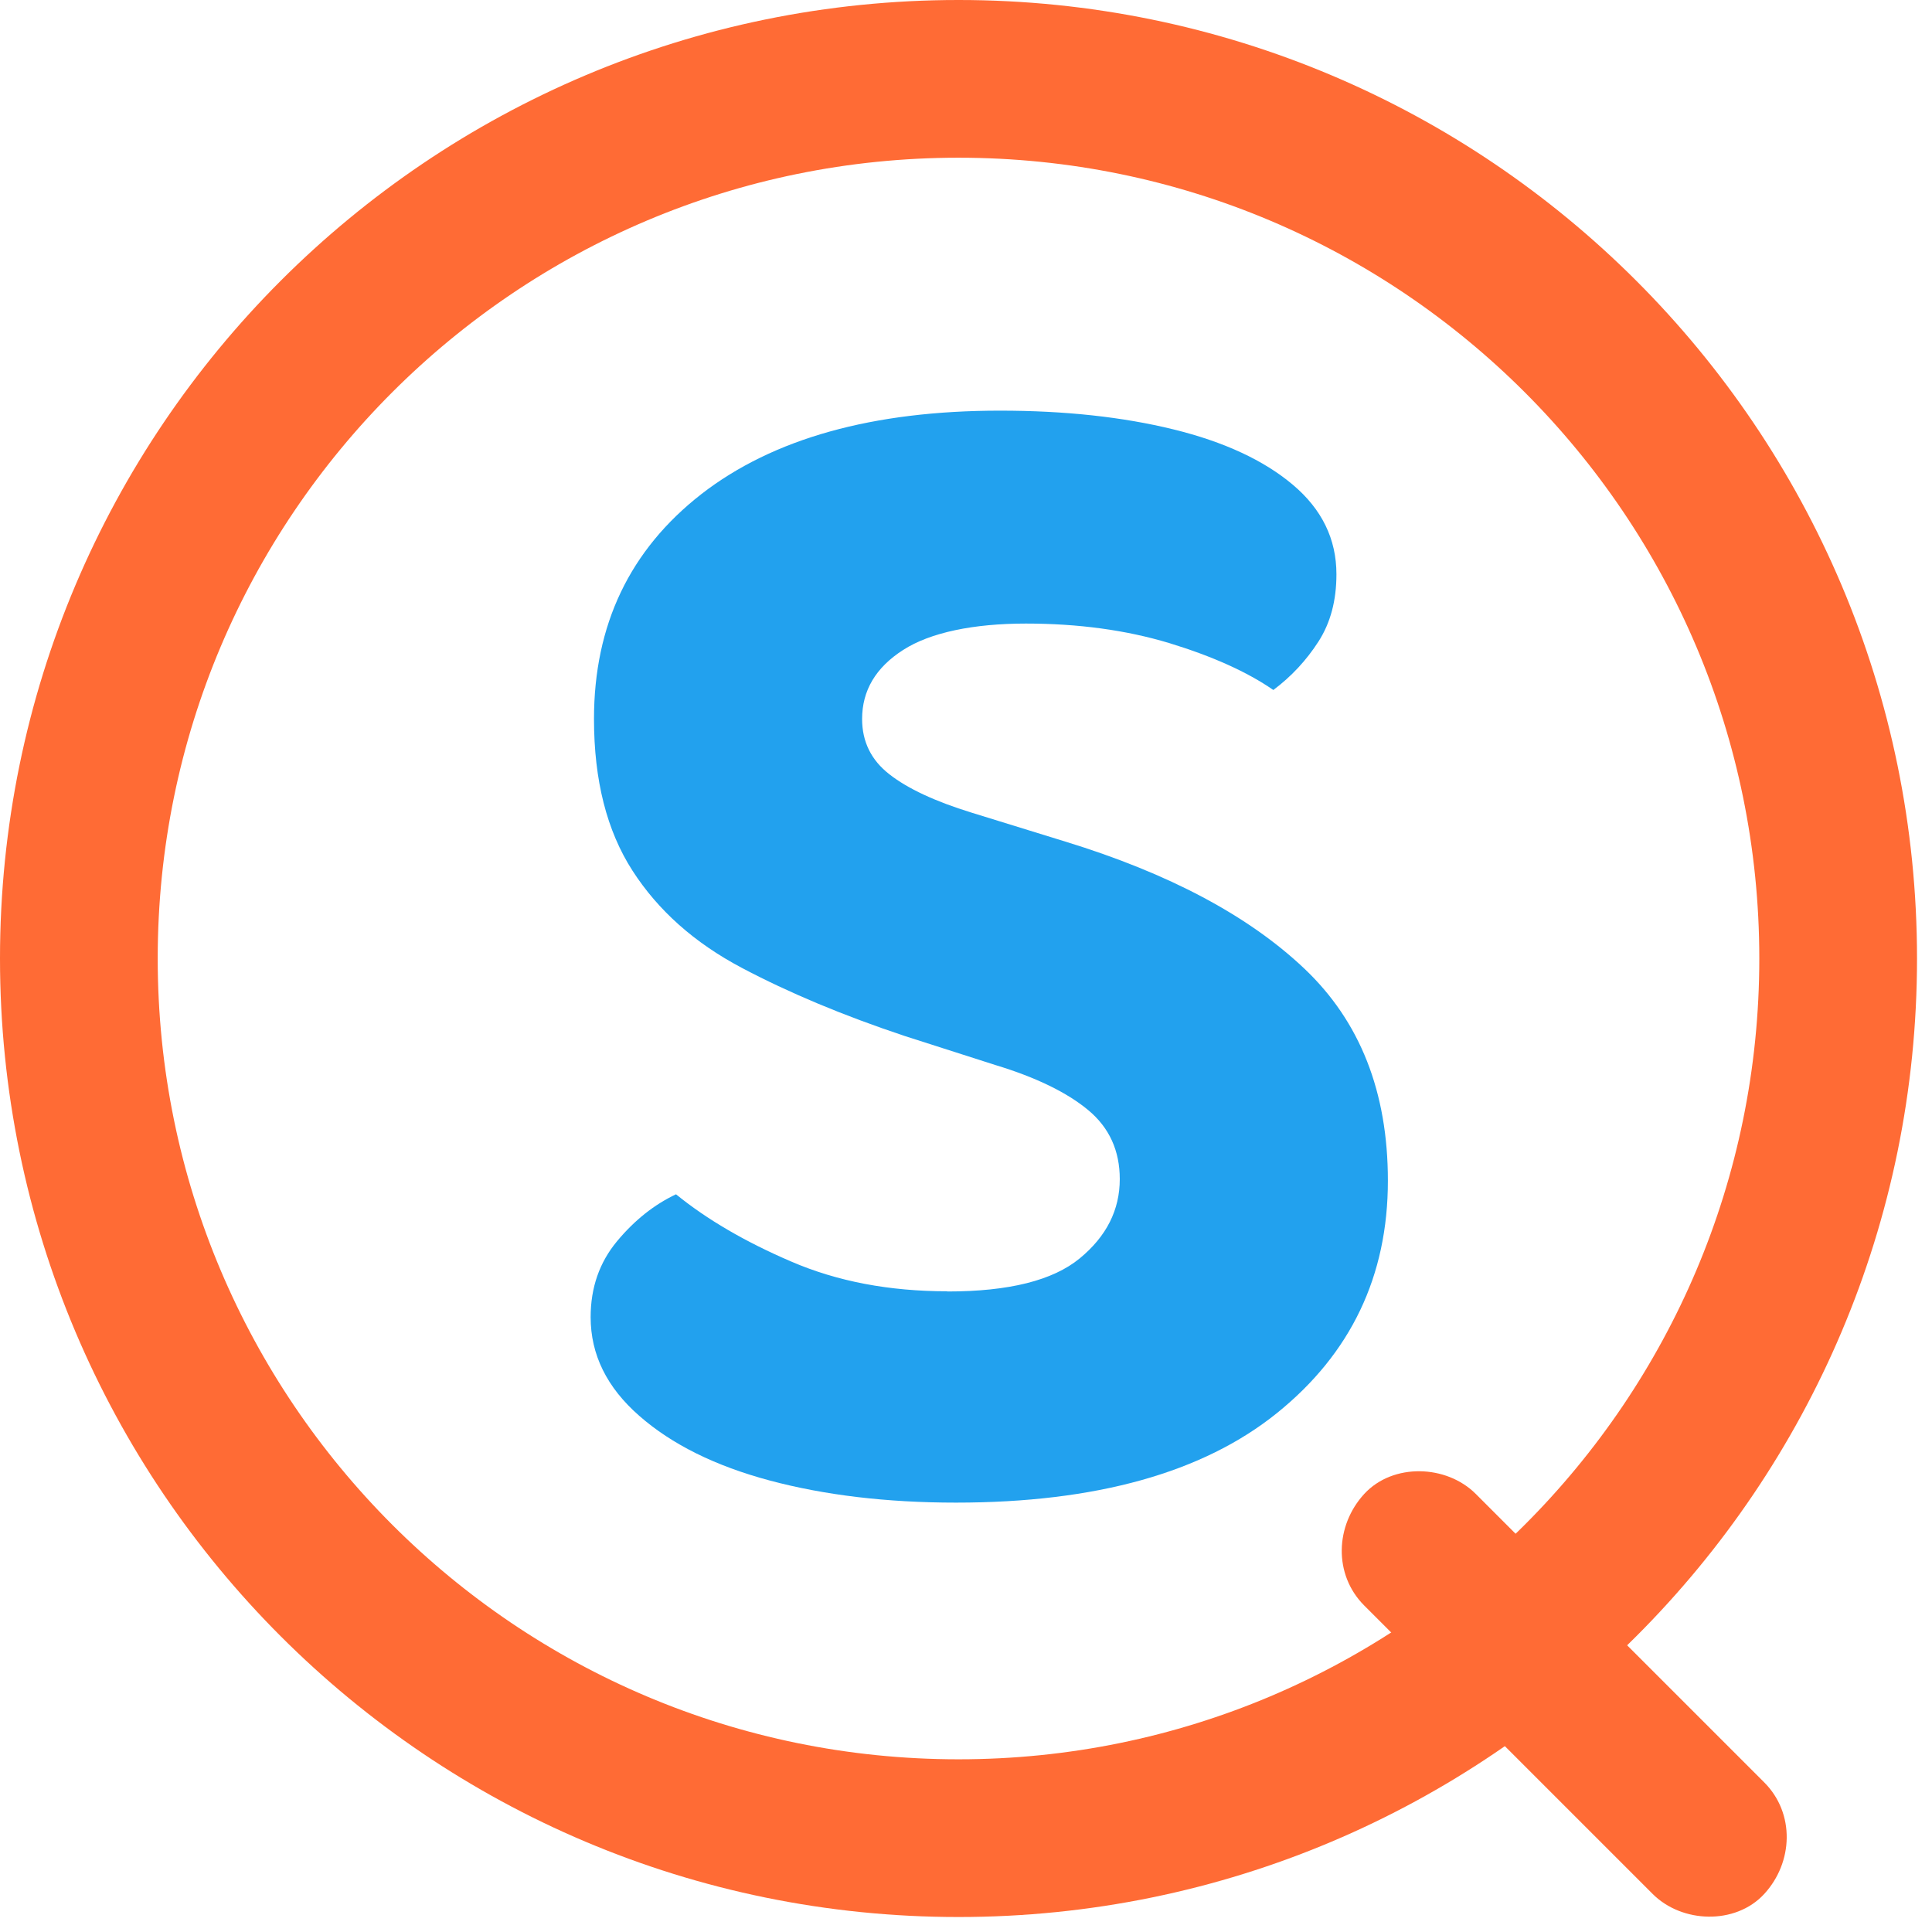
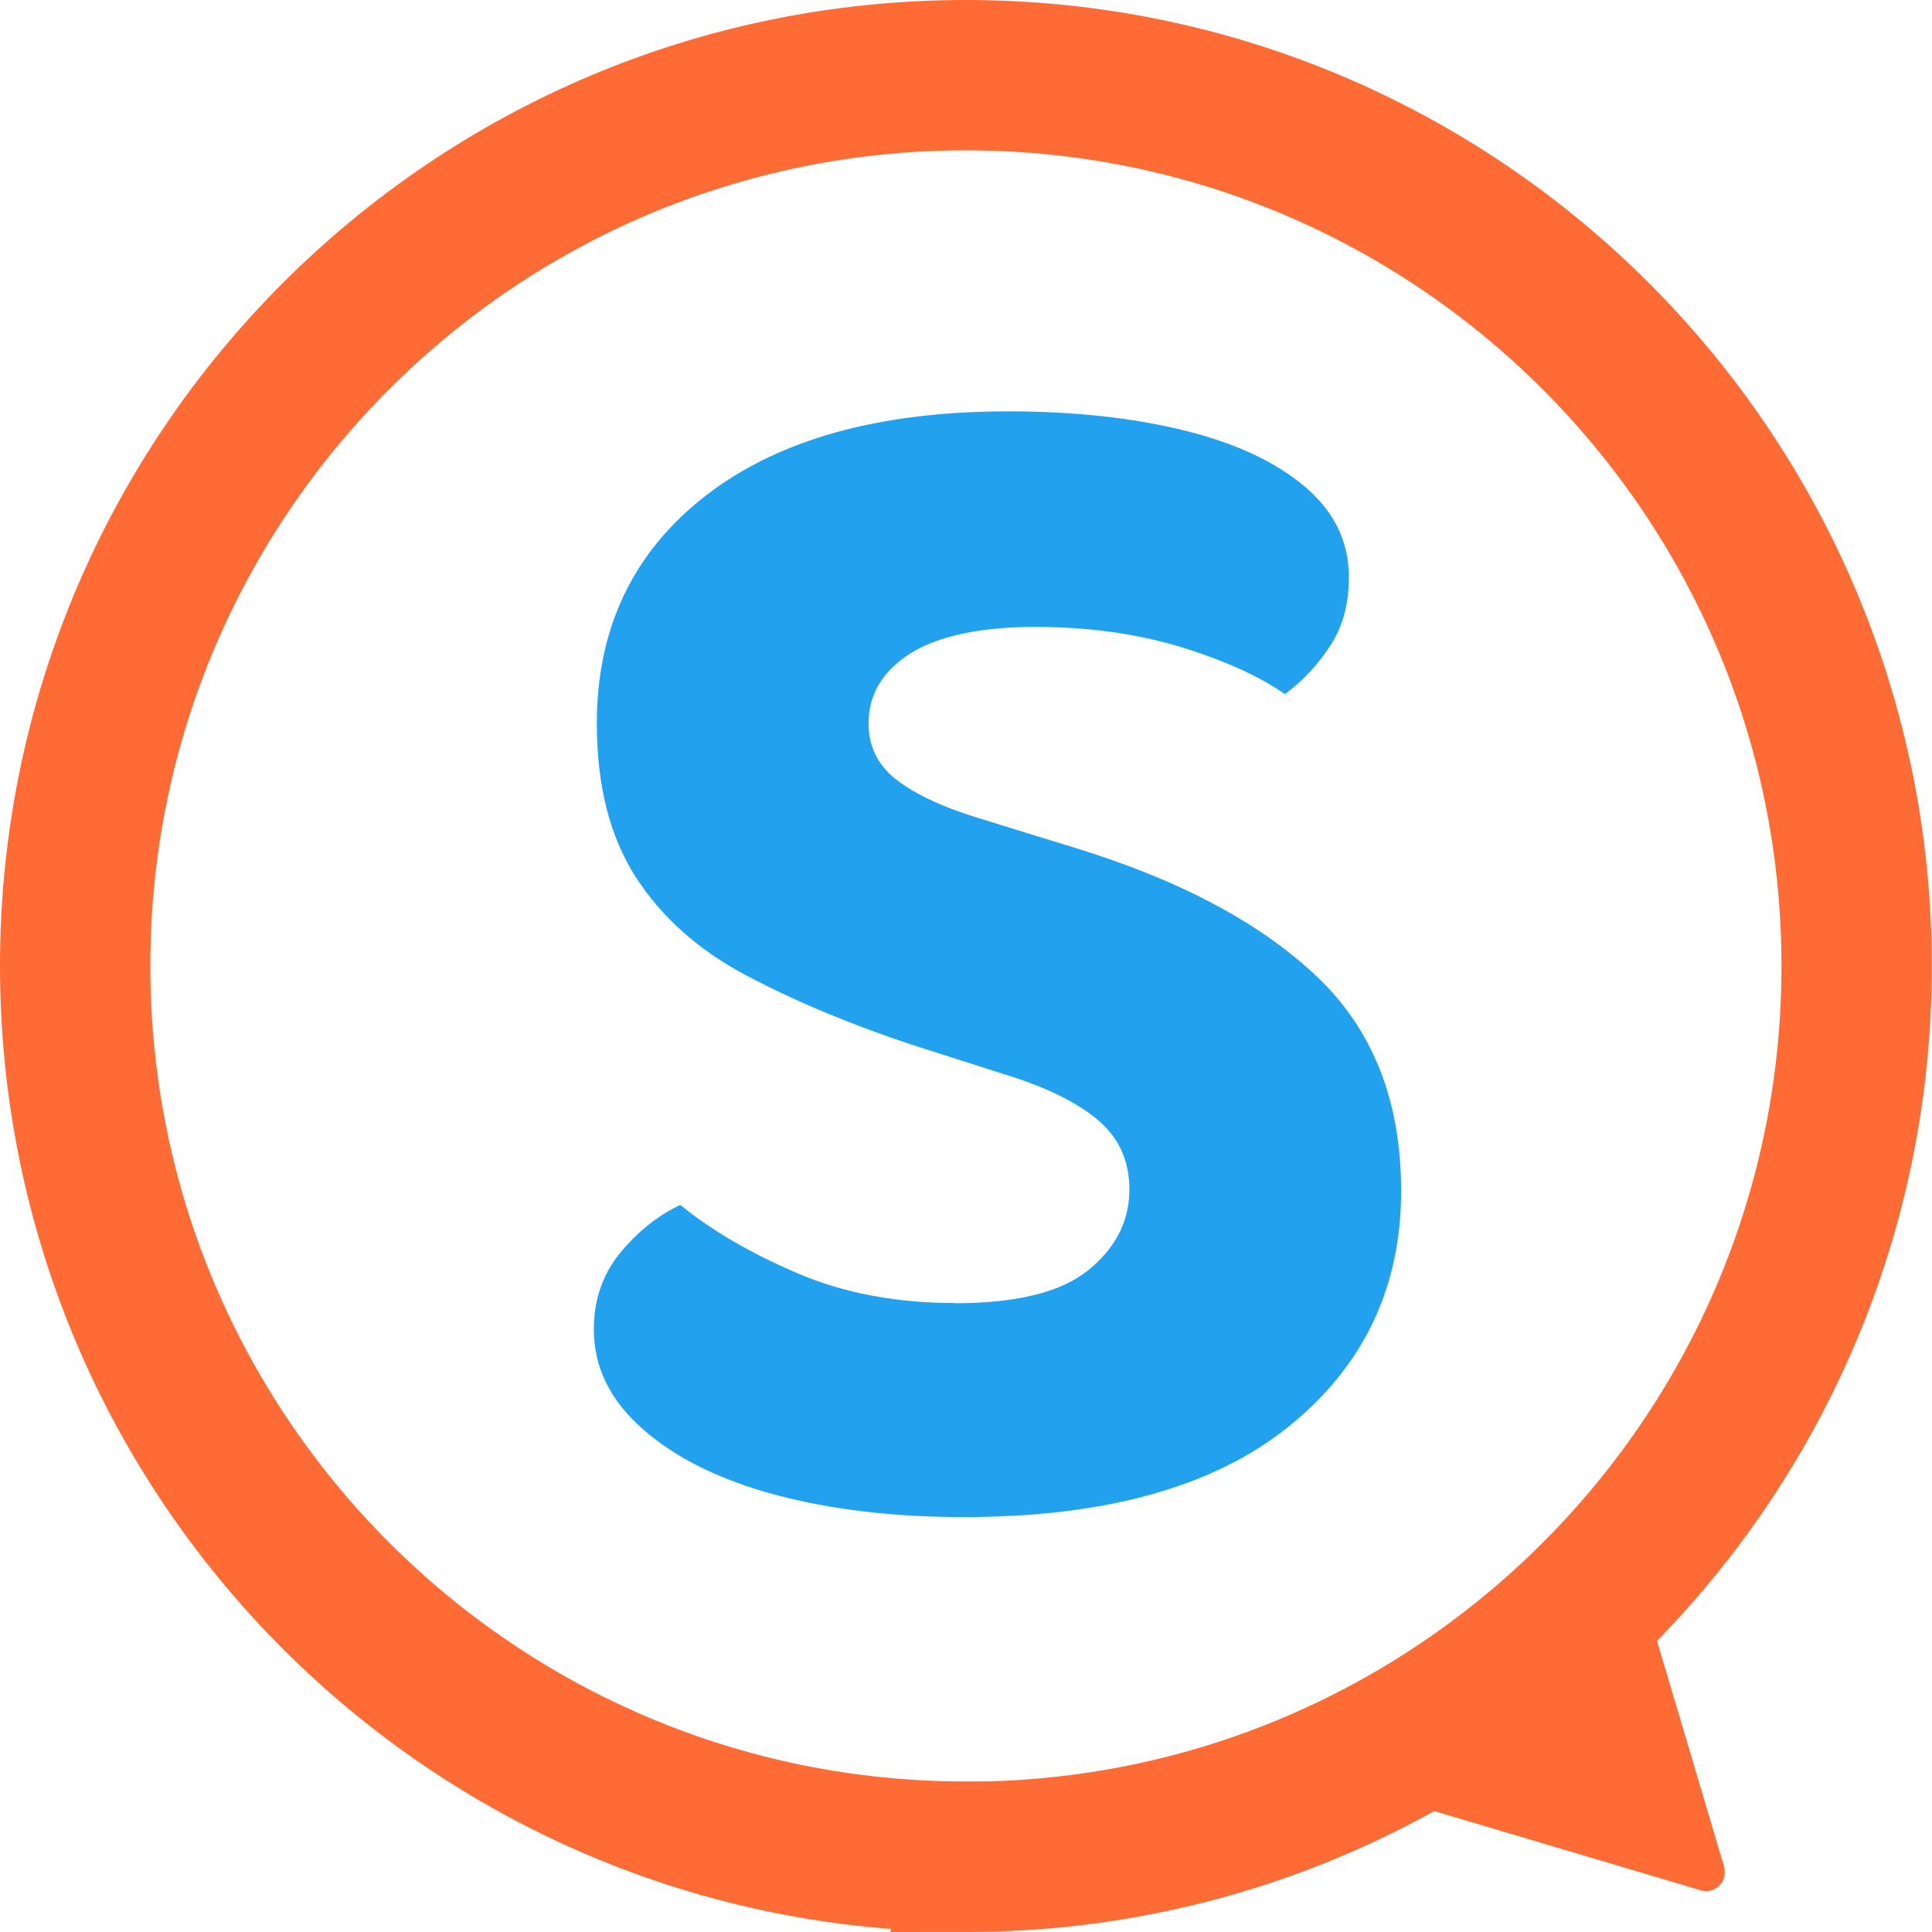
- <svg xmlns="http://www.w3.org/2000/svg" width="98" height="98" viewBox="0 0 98 98" fill="none">
-   <path d="M48.06 65.51C51.18 65.51 53.41 64.95 54.77 63.83C56.13 62.71 56.8 61.37 56.8 59.81C56.8 58.37 56.27 57.2 55.2 56.31C54.13 55.42 52.56 54.65 50.48 54.02L45.89 52.55C42.77 51.51 40.02 50.36 37.62 49.09C35.22 47.82 33.38 46.18 32.08 44.16C30.78 42.14 30.13 39.58 30.13 36.47C30.13 31.69 31.95 27.89 35.58 25.06C39.22 22.24 44.27 20.83 50.73 20.83C54.02 20.83 56.95 21.15 59.52 21.78C62.09 22.41 64.11 23.35 65.58 24.59C67.05 25.83 67.79 27.34 67.79 29.13C67.79 30.46 67.49 31.59 66.88 32.54C66.27 33.49 65.51 34.31 64.59 35C63.26 34.08 61.5 33.29 59.31 32.62C57.12 31.96 54.69 31.63 52.04 31.63C49.39 31.63 47.19 32.08 45.81 32.97C44.42 33.86 43.73 35.03 43.73 36.47C43.73 37.62 44.19 38.56 45.12 39.28C46.04 40 47.43 40.65 49.28 41.22L54.04 42.69C59.29 44.3 63.33 46.45 66.16 49.13C68.99 51.81 70.4 55.39 70.4 59.89C70.4 64.73 68.52 68.66 64.77 71.68C61.02 74.7 55.59 76.22 48.49 76.22C44.97 76.22 41.82 75.84 39.05 75.1C36.28 74.36 34.07 73.26 32.43 71.82C30.78 70.38 29.96 68.71 29.96 66.81C29.96 65.31 30.41 64.03 31.3 62.96C32.19 61.89 33.19 61.1 34.29 60.58C35.85 61.85 37.8 62.99 40.13 63.99C42.47 65 45.11 65.5 48.05 65.5L48.06 65.51Z" fill="#22A1EE" />
-   <path d="M48.62 93.24C73.263 93.24 93.24 73.263 93.24 48.62C93.24 23.977 73.263 4 48.62 4C23.977 4 4 23.977 4 48.62C4 73.263 23.977 93.24 48.62 93.24Z" stroke="#FF6B35" stroke-width="8" stroke-miterlimit="10" />
-   <path d="M72.02 78.61L86.66 93.25" stroke="#FF6B35" />
-   <path d="M82.364 93.896L69.554 81.086C68.186 79.719 68.267 77.536 69.568 76.118C70.814 74.762 73.204 74.831 74.507 76.134L76.326 77.954L89.136 90.764C90.504 92.131 90.424 94.314 89.122 95.732C87.876 97.088 85.486 97.019 84.184 95.716L82.364 93.896Z" fill="#FF6B35" stroke="#FF6B35" />
+ <svg xmlns="http://www.w3.org/2000/svg" viewBox="0 0 102.81 102.81">
+   <defs>
+     <style>.d{fill:#22a1ee;}.e{fill:none;stroke:#ff6b35;stroke-miterlimit:10;stroke-width:8px;}.f{fill:#ff6b35;}</style>
+   </defs>
+   <g id="a" />
+   <g id="b">
+     <g id="c">
+       <path class="d" d="M50.81,69.35c3.31,0,5.68-.59,7.13-1.78s2.16-2.61,2.16-4.27c0-1.53-.56-2.77-1.7-3.72-1.14-.95-2.8-1.76-5.01-2.43l-4.88-1.56c-3.31-1.1-6.24-2.33-8.79-3.68-2.55-1.35-4.5-3.09-5.89-5.24-1.38-2.15-2.07-4.87-2.07-8.17,0-5.08,1.93-9.12,5.79-12.12,3.87-3,9.23-4.49,16.1-4.49,3.5,0,6.61,.34,9.34,1.01,2.73,.67,4.88,1.67,6.44,2.99,1.56,1.32,2.35,2.92,2.35,4.82,0,1.41-.32,2.61-.97,3.62-.65,1.01-1.46,1.88-2.43,2.61-1.41-.98-3.28-1.82-5.61-2.53-2.33-.7-4.91-1.05-7.72-1.05s-5.15,.48-6.62,1.42c-1.48,.95-2.21,2.19-2.21,3.72,0,1.22,.49,2.22,1.48,2.99,.98,.76,2.45,1.46,4.42,2.06l5.06,1.56c5.58,1.71,9.87,3.99,12.88,6.84,3.01,2.85,4.5,6.65,4.5,11.43,0,5.14-2,9.32-5.98,12.53-3.98,3.21-9.75,4.82-17.3,4.82-3.74,0-7.09-.4-10.03-1.19-2.94-.79-5.29-1.95-7.03-3.48-1.75-1.53-2.62-3.3-2.62-5.32,0-1.59,.48-2.95,1.42-4.09,.95-1.14,2.01-1.98,3.18-2.53,1.66,1.35,3.73,2.56,6.2,3.62,2.49,1.07,5.29,1.6,8.41,1.6h.01Z" />
+       <path class="e" d="M51.4,98.81c26.18,0,47.4-21.22,47.4-47.4S77.58,4,51.4,4,4,25.22,4,51.4s21.22,47.4,47.4,47.4Z" />
+       <path class="f" d="M91.74,99.35c.23,.76-.48,1.47-1.24,1.24l-19.11-5.68c-.73-.22-.96-1.13-.42-1.67l13.43-13.43c.54-.54,1.45-.3,1.67,.42l5.68,19.11Z" />
+     </g>
+   </g>
</svg>
